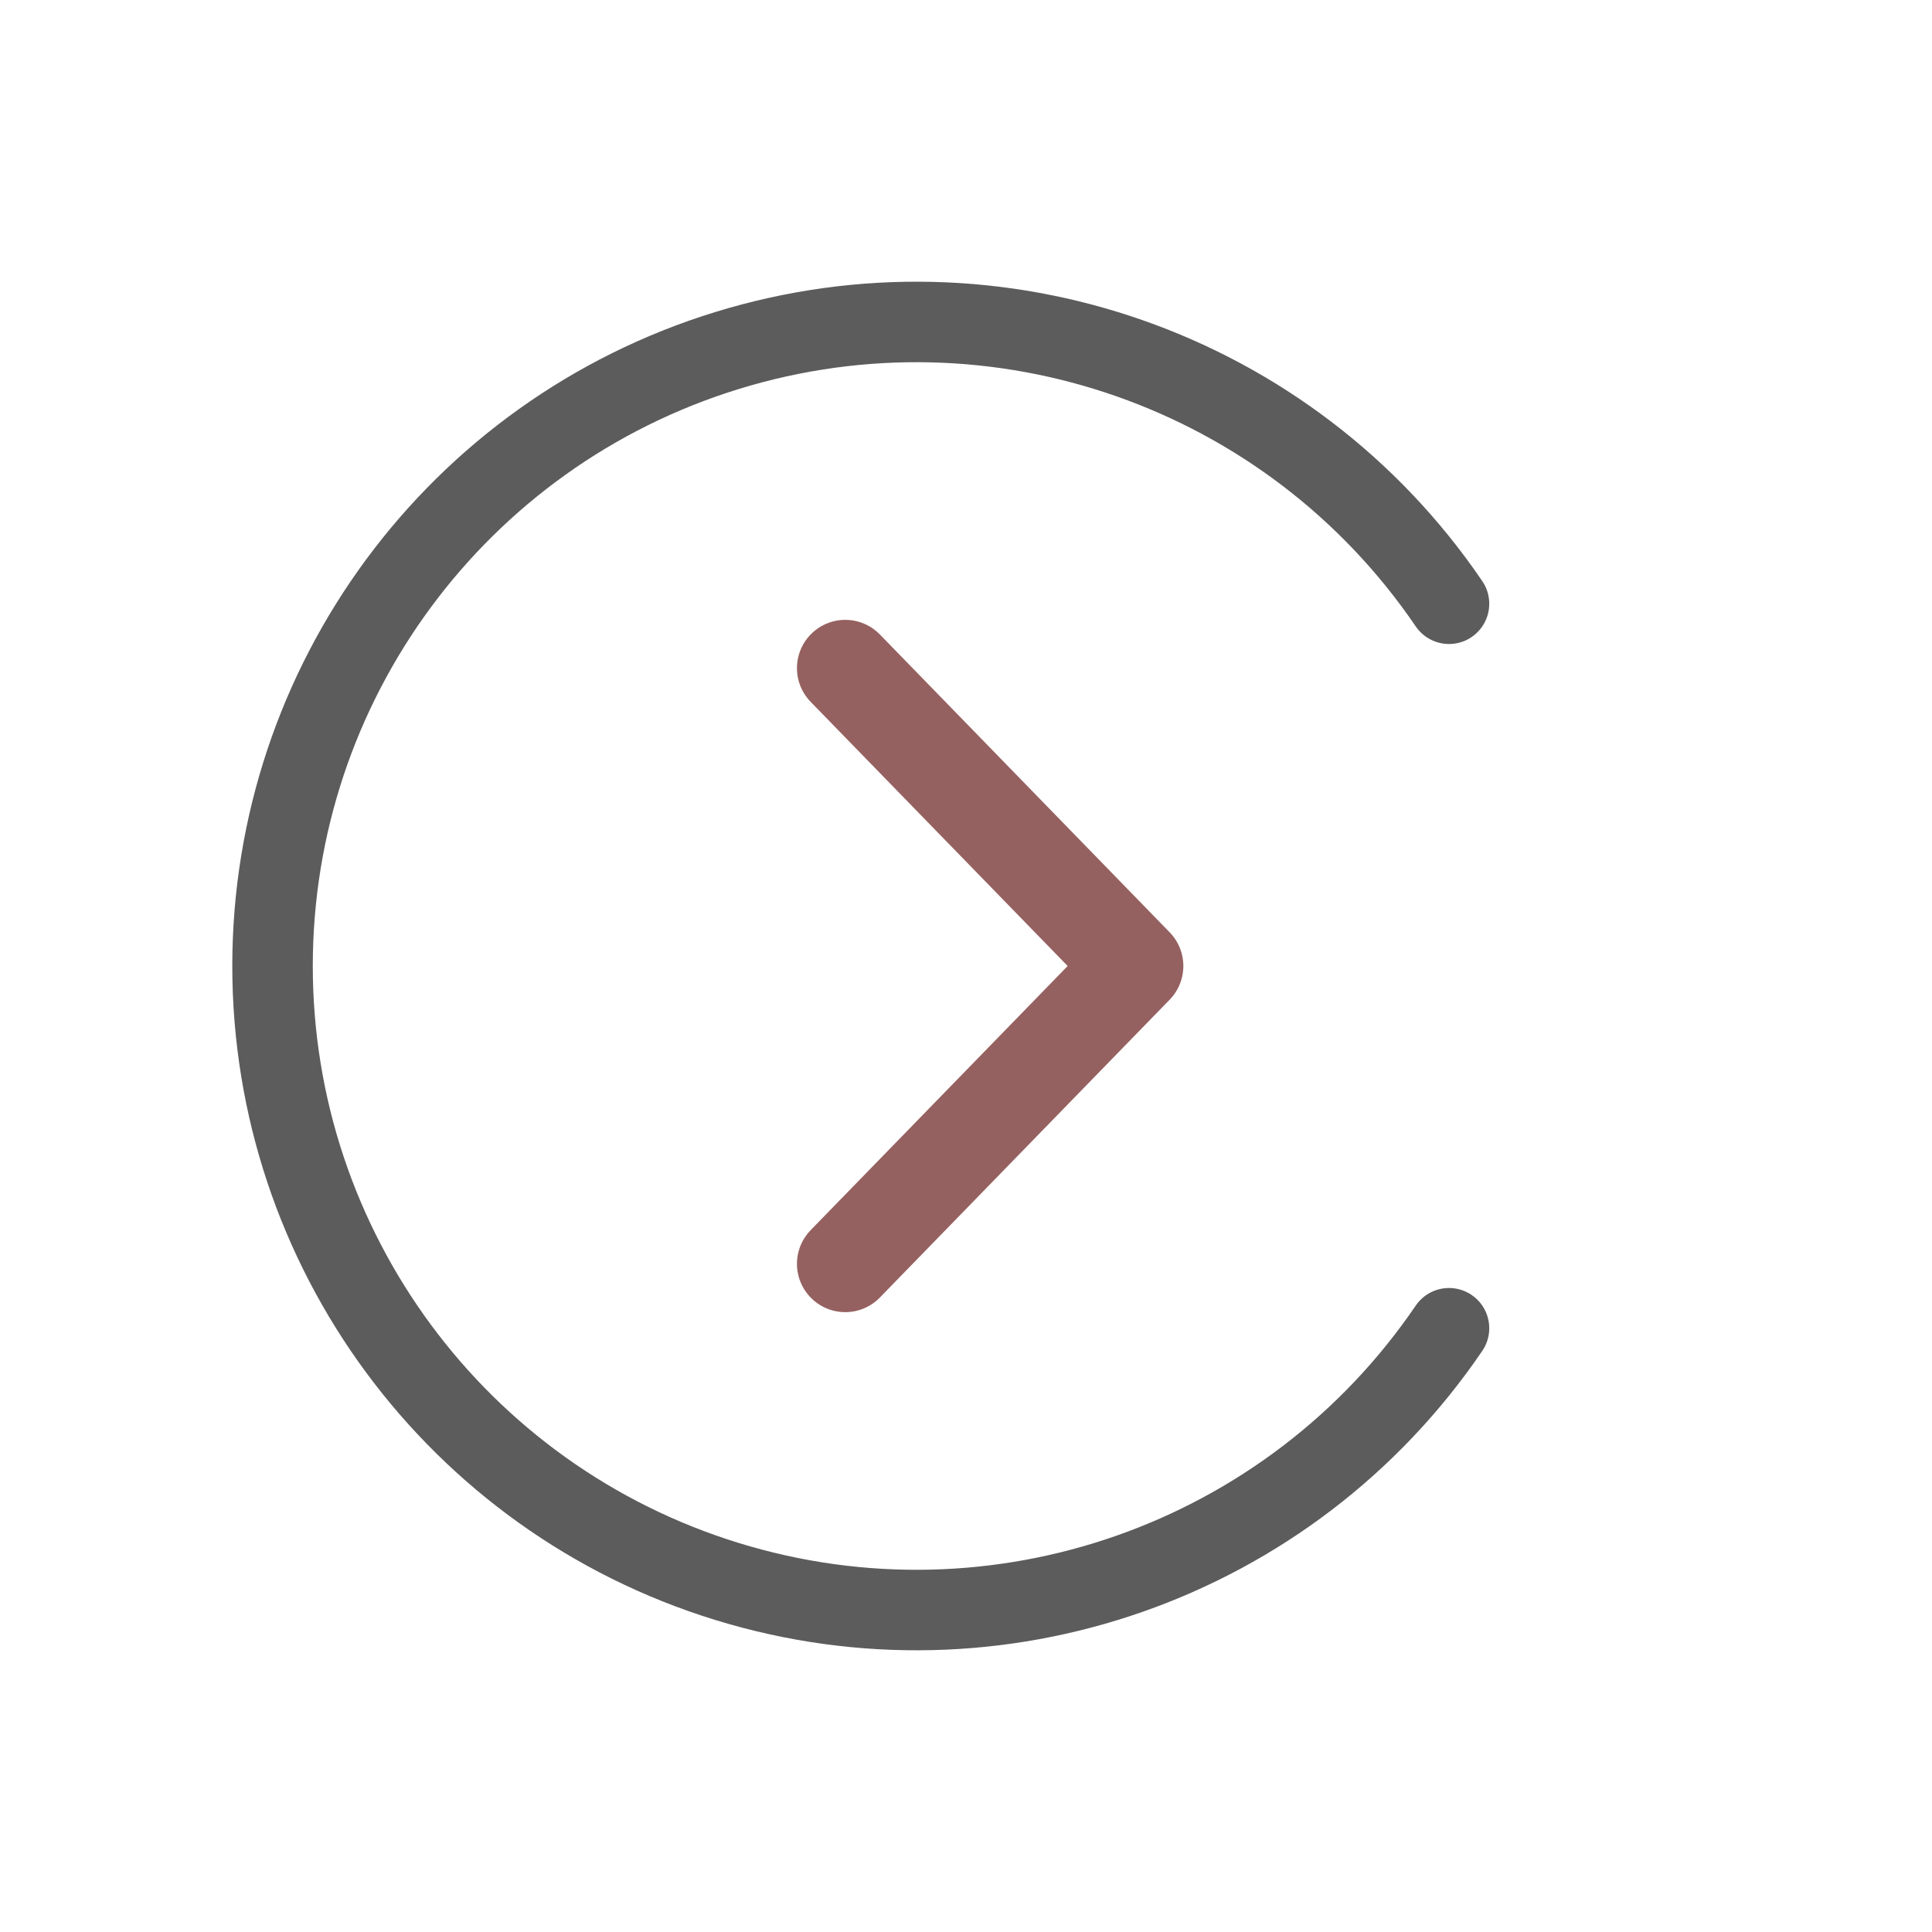
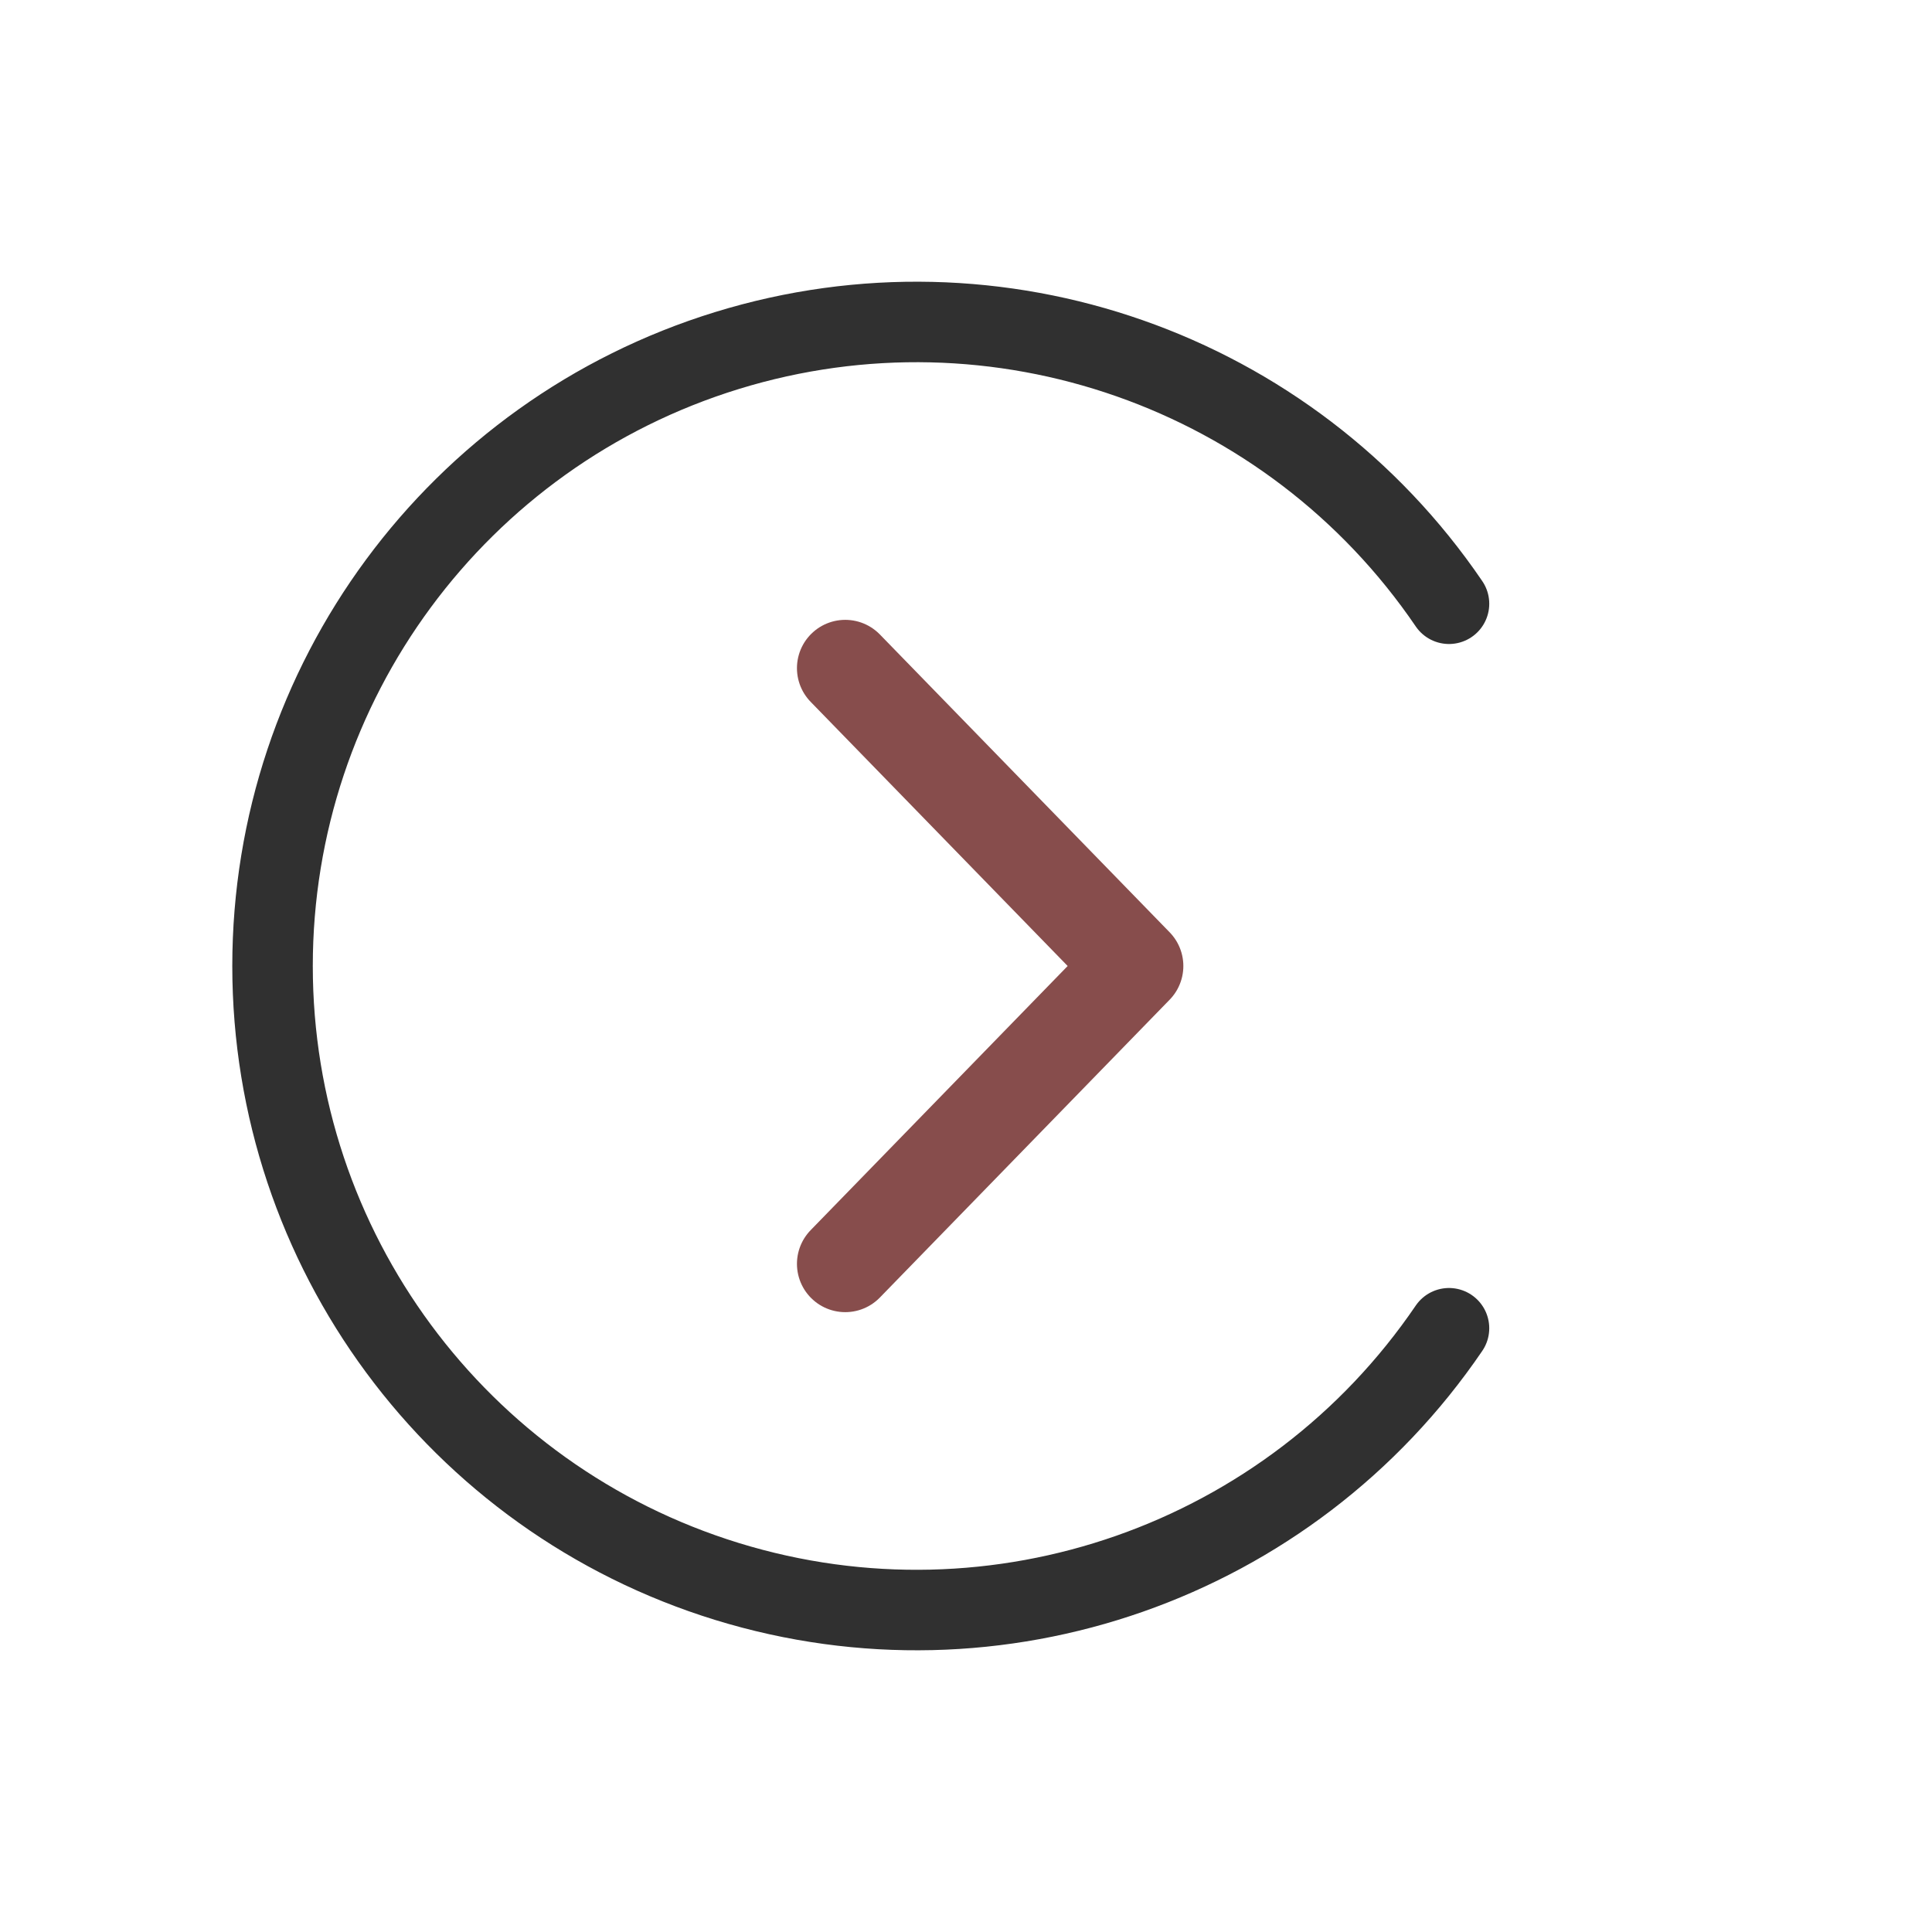
- <svg xmlns="http://www.w3.org/2000/svg" viewBox="0 0 24 24" opacity="0.8">
-   <g fill="none" stroke="#000000" stroke-width="1" stroke-linecap="round" stroke-linejoin="round" stroke-opacity="0.8">
+ <svg xmlns="http://www.w3.org/2000/svg" viewBox="0 0 24 24" opacity="0.9">
+   <g fill="none" stroke="#000000" stroke-width="1" stroke-linecap="round" stroke-linejoin="round" stroke-opacity="0.9">
    <path d="M18 7.5A8 8 0 1 0 18 16.5" />
  </g>
  <path d="M10.5 8.3 L14.1 12 L10.5 15.7" fill="none" stroke="#7A3A38" stroke-width="1.2" stroke-linecap="round" stroke-linejoin="round" />
</svg>
